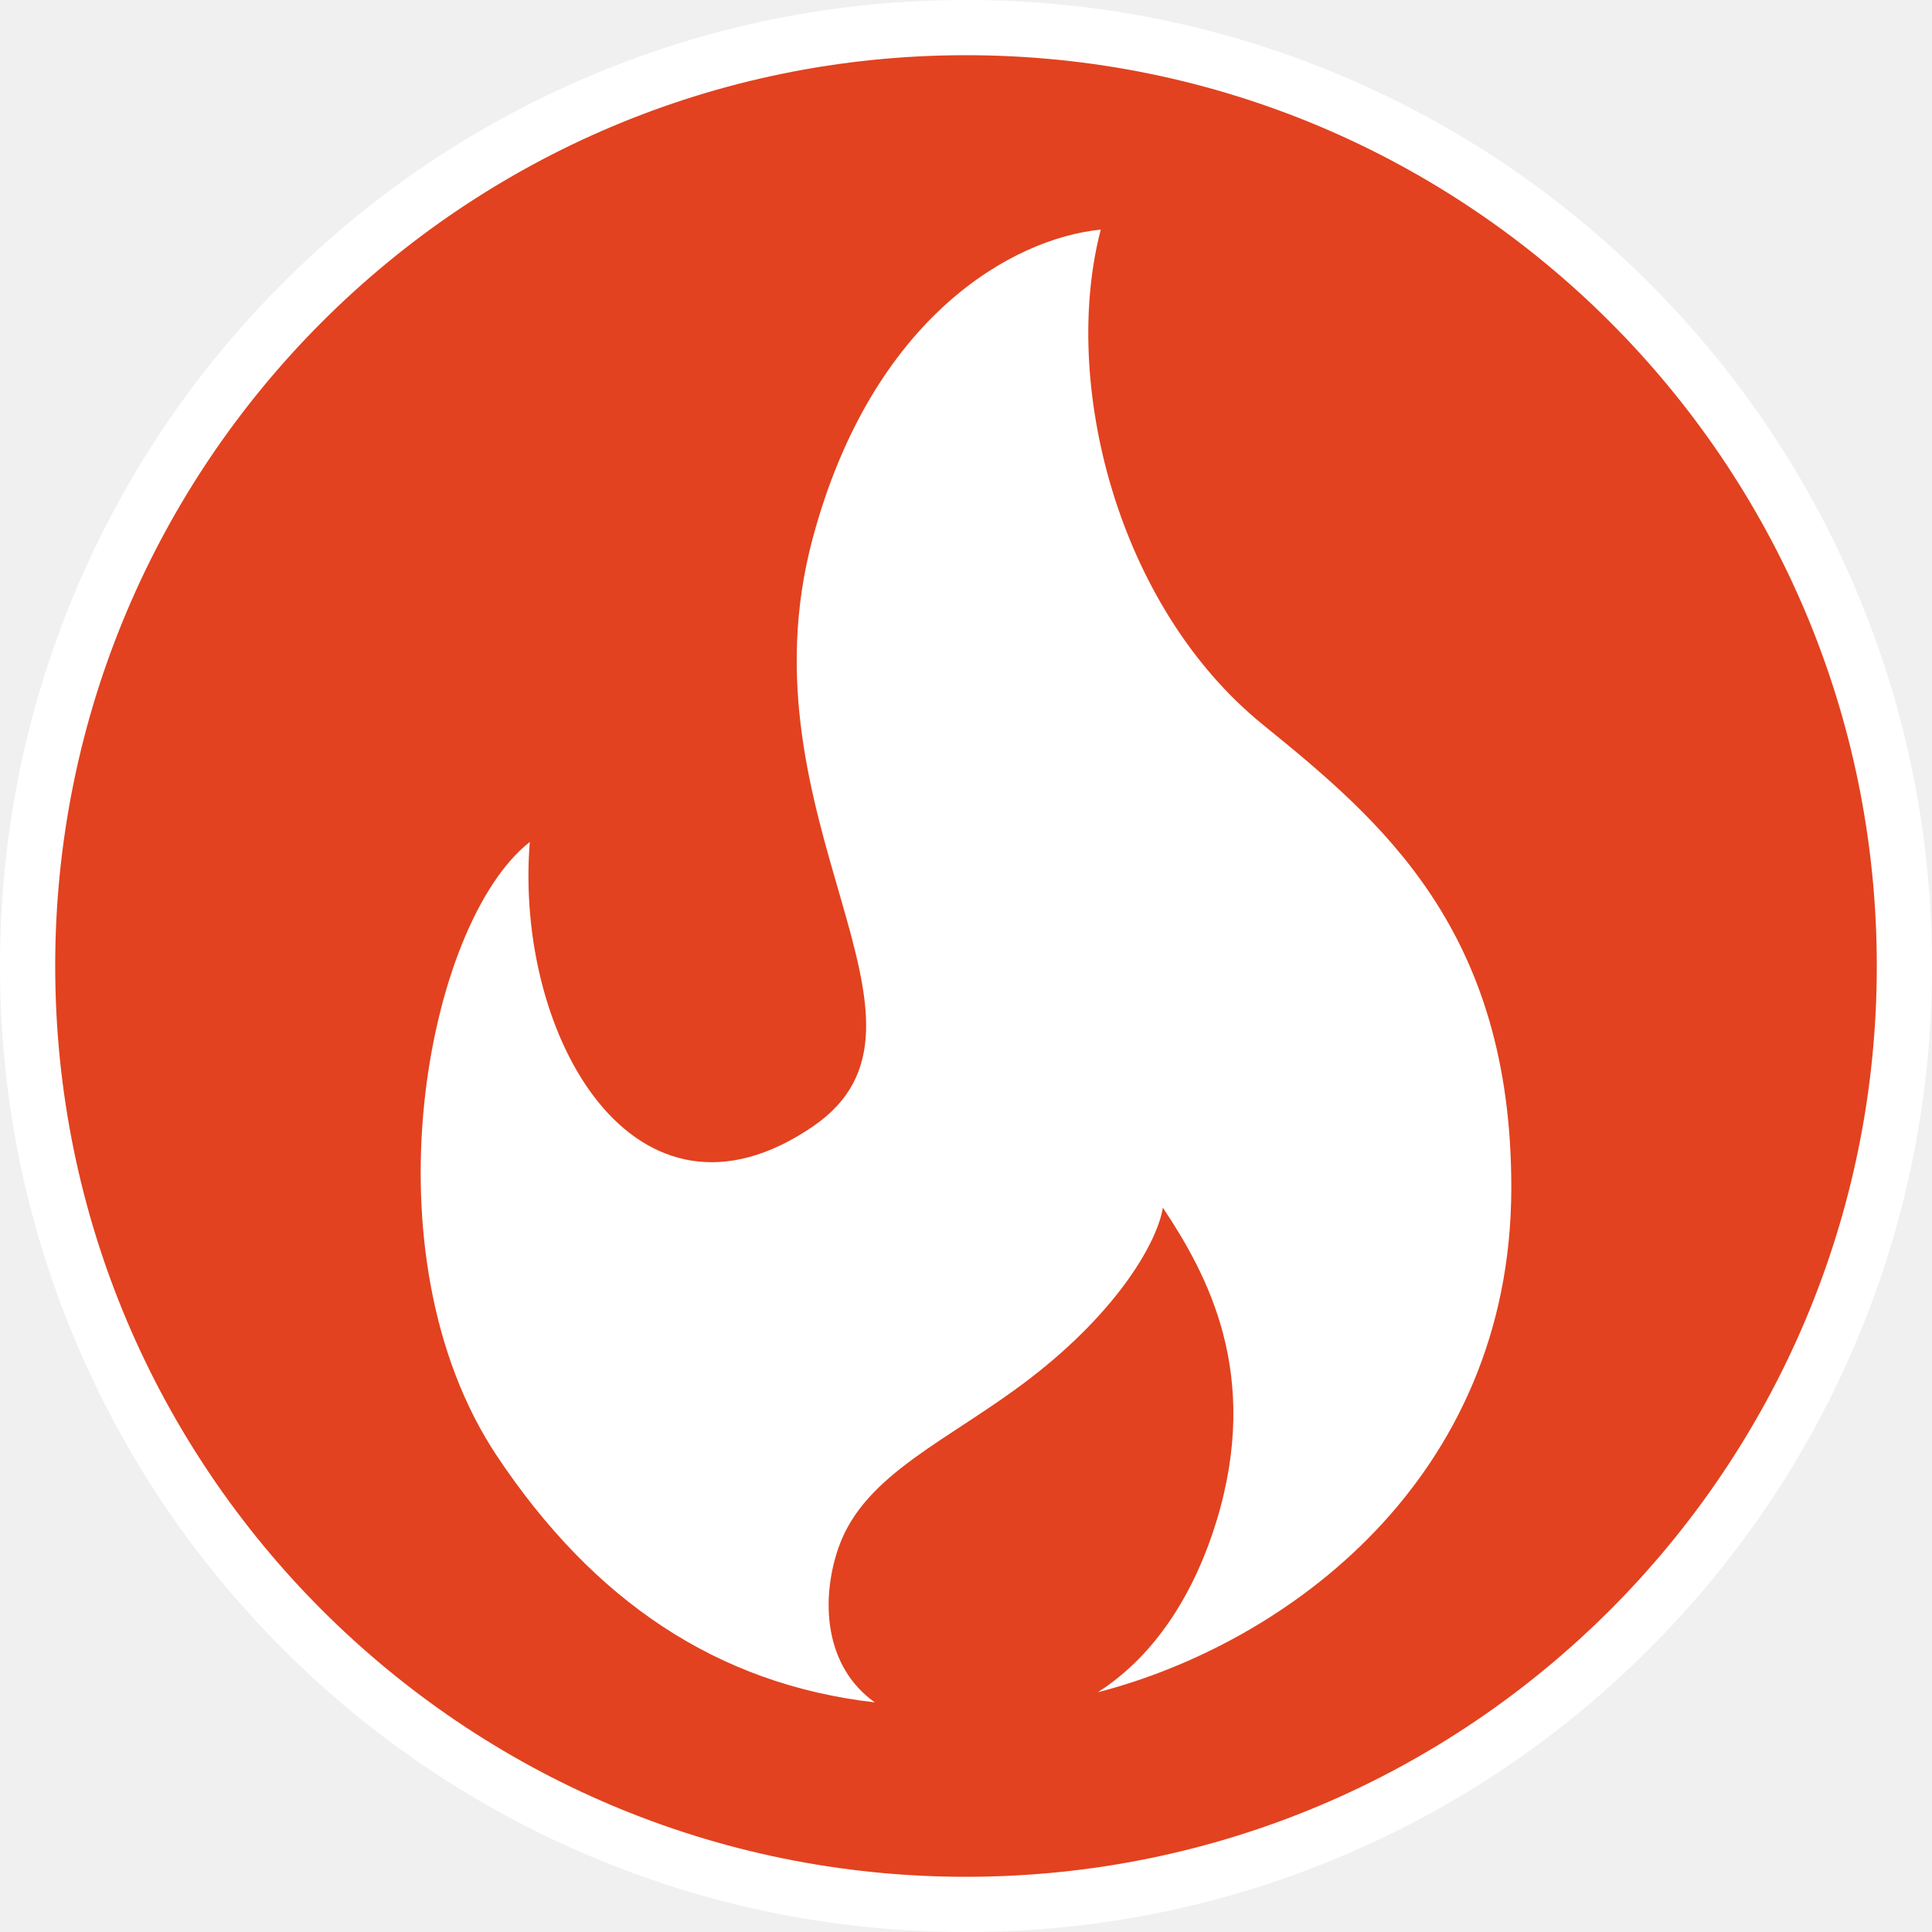
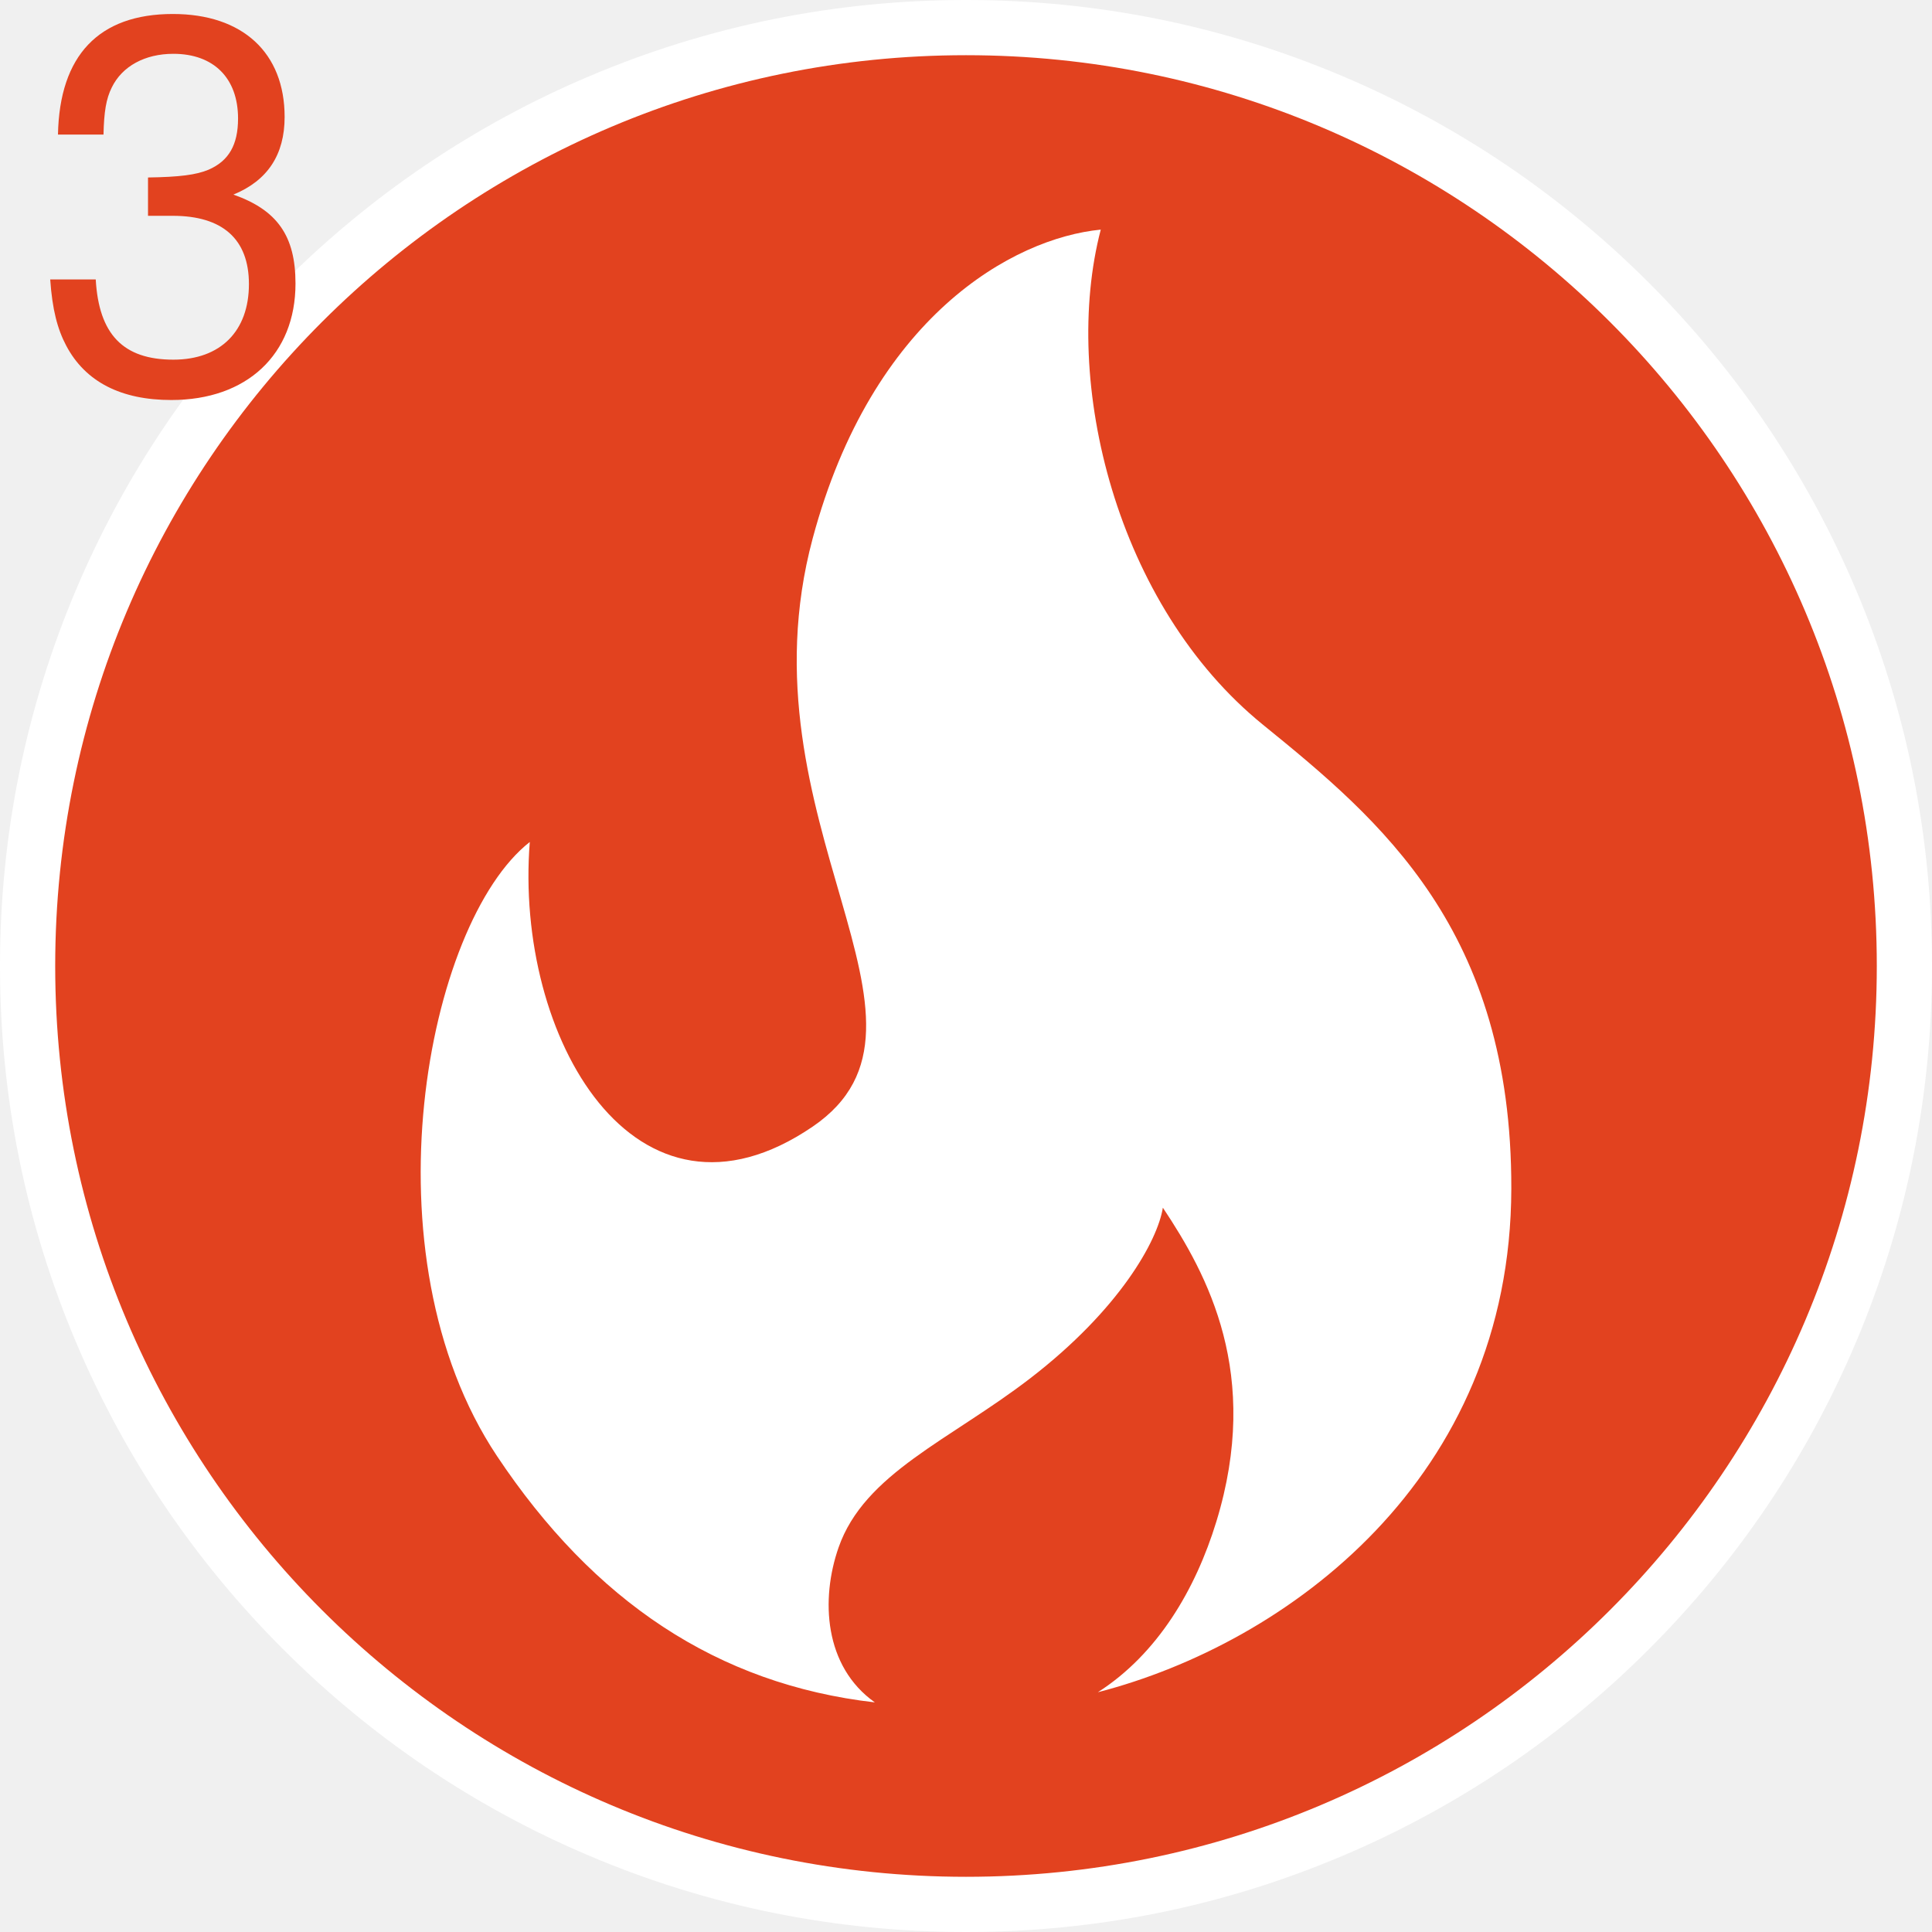
- <svg xmlns="http://www.w3.org/2000/svg" viewBox="0 0 746.667 746.667" height="746.667" width="746.667" xml:space="preserve" id="svg20912" version="1.1">
-   <defs id="defs20916">
-     <clipPath id="clipPath20928" clipPathUnits="userSpaceOnUse">
-       <path id="path20926" d="M 0,600 H 600 V 0 H 0 Z" />
+ <svg xmlns="http://www.w3.org/2000/svg" width="746.667" height="746.667">
+   <defs>
+     <clipPath clipPathUnits="userSpaceOnUse" id="clipPath20928">
+       <path d="m0,600l600,0l0,-600l-600,0l0,600z" id="path20926" />
    </clipPath>
  </defs>
-   <g transform="matrix(1.333333,0,0,-1.333333,-26.66667,773.3333)" id="g20920">
-     <g id="g20922">
-       <g clip-path="url(#clipPath20928)" id="g20924">
-         <g transform="translate(300,28)" id="g20930">
-           <path id="path20932" style="fill:#e2421f;fill-opacity:1;fill-rule:nonzero;stroke:none" d="M 0,0 C -72.653,0 -140.959,28.293 -192.333,79.667 -243.707,131.041 -272,199.347 -272,272 c 0,72.654 28.293,140.959 79.667,192.333 C -140.959,515.707 -72.653,544 0,544 72.653,544 140.959,515.707 192.333,464.333 243.707,412.959 272,344.654 272,272 272,199.347 243.707,131.041 192.333,79.667 140.959,28.293 72.653,0 0,0" />
-         </g>
-         <g transform="translate(300,580)" id="g20934">
-           <path id="path20936" style="fill:#ffffff;fill-opacity:1;fill-rule:nonzero;stroke:none" d="m 0,0 c -37.793,0 -74.464,-7.405 -108.993,-22.01 -33.345,-14.104 -63.287,-34.291 -88.997,-60 -25.709,-25.71 -45.897,-55.652 -59.999,-88.996 C -272.595,-205.537 -280,-242.207 -280,-280 c 0,-37.793 7.405,-74.464 22.011,-108.993 14.102,-33.345 34.29,-63.287 59.999,-88.997 25.71,-25.709 55.652,-45.897 88.997,-59.999 C -74.464,-552.595 -37.793,-560 0,-560 c 37.793,0 74.464,7.405 108.993,22.011 33.345,14.102 63.287,34.29 88.997,59.999 25.709,25.71 45.897,55.652 59.999,88.997 14.606,34.529 22.011,71.2 22.011,108.993 0,37.793 -7.405,74.463 -22.011,108.994 -14.102,33.344 -34.29,63.286 -59.999,88.996 -25.71,25.709 -55.652,45.896 -88.997,60 C 74.464,-7.405 37.793,0 0,0 m 0,-16 c 145.803,0 264,-118.197 264,-264 0,-145.803 -118.197,-264 -264,-264 -145.803,0 -264,118.197 -264,264 0,145.803 118.197,264 264,264" />
-         </g>
-         <g transform="translate(386.0616,369.9458)" id="g20938">
-           <path id="path20940" style="fill:#ffffff;fill-opacity:1;fill-rule:nonzero;stroke:none" d="m 0,0 c -42.5,34.5 -58.5,99.5 -47,143.5 -25.5,-2.5 -66.272,-25.288 -83.5,-89.5 -22,-82 43.996,-140.5 0,-170.5 -51.444,-35.079 -86.5,26 -82,82.5 -30,-23.5 -48.447,-119.579 -9.5,-178 28,-42 63.811,-66.136 109.516,-71.391 -14.745,10.442 -15.741,29.913 -10.516,44.891 7.5,21.5 32.239,31.107 55.5,49 26,20 37,40 38.5,49.5 13,-19.5 28.581,-48.317 15.5,-91 -6.013,-19.62 -16.979,-38.34 -34.339,-49.45 C 7.137,-266.249 71.825,-218.559 72,-134.5 72.156,-59.5 34.135,-27.709 0,0" />
+   <g>
+     <rect fill="none" id="canvas_background" height="602" width="802" y="-1" x="-1" />
+   </g>
+   <g>
+     <g id="g20920" transform="matrix(1.333333,0,0,-1.333333,-26.66667,773.3333) ">
+       <g id="g20922">
+         <g id="g20924" clip-path="url(#clipPath20928)">
+           <g id="g20930">
+             <path fill="#e2421f" fill-rule="nonzero" d="m300,28c-72.653,0 -140.959,28.293 -192.333,79.667c-51.374,51.374 -79.667,119.68 -79.667,192.333c0,72.654 28.293,140.959 79.667,192.333c51.374,51.374 119.68,79.667 192.333,79.667c72.653,0 140.959,-28.293 192.333,-79.667c51.374,-51.374 79.667,-119.679 79.667,-192.333c0,-72.653 -28.293,-140.959 -79.667,-192.333c-51.374,-51.374 -119.68,-79.667 -192.333,-79.667" id="path20932" />
+           </g>
+           <g id="g20934">
+             <path fill="#ffffff" fill-rule="nonzero" d="m300,580c-37.793,0 -74.464,-7.405 -108.993,-22.01c-33.345,-14.104 -63.287,-34.291 -88.997,-60c-25.709,-25.71 -45.897,-55.652 -59.999,-88.996c-14.606,-34.531 -22.011,-71.201 -22.011,-108.994c0,-37.793 7.405,-74.464 22.011,-108.993c14.102,-33.345 34.29,-63.287 59.999,-88.997c25.71,-25.709 55.652,-45.897 88.997,-59.999c34.529,-14.606 71.2,-22.011 108.993,-22.011c37.793,0 74.464,7.405 108.993,22.011c33.345,14.102 63.287,34.29 88.997,59.999c25.709,25.71 45.897,55.652 59.999,88.997c14.606,34.529 22.011,71.2 22.011,108.993c0,37.793 -7.405,74.463 -22.011,108.994c-14.102,33.344 -34.29,63.286 -59.999,88.996c-25.71,25.709 -55.652,45.896 -88.997,60c-34.529,14.605 -71.2,22.01 -108.993,22.01m0,-16c145.803,0 264,-118.197 264,-264c0,-145.803 -118.197,-264 -264,-264c-145.803,0 -264,118.197 -264,264c0,145.803 118.197,264 264,264" id="path20936" />
+           </g>
+           <g id="g20938">
+             <path fill="#ffffff" fill-rule="nonzero" d="m386.062,369.946c-42.5,34.5 -58.5,99.5 -47,143.5c-25.5,-2.5 -66.272,-25.288 -83.5,-89.5c-22,-82 43.996,-140.5 0,-170.5c-51.444,-35.079 -86.5,26 -82,82.5c-30,-23.5 -48.447,-119.579 -9.5,-178c28,-42 63.811,-66.136 109.516,-71.391c-14.745,10.442 -15.741,29.913 -10.516,44.891c7.5,21.5 32.239,31.107 55.5,49c26,20 37,40 38.5,49.5c13,-19.5 28.581,-48.317 15.5,-91c-6.013,-19.62 -16.979,-38.34 -34.339,-49.45c54.976,14.201 119.664,61.891 119.839,145.95c0.156,75 -37.865,106.791 -72,134.5" id="path20940" />
+           </g>
        </g>
      </g>
    </g>
+     <text xml:space="preserve" text-anchor="start" font-family="Helvetica, Arial, sans-serif" font-size="200" id="svg_2" y="150" x="13" stroke-width="0" fill="#e2421f">3</text>
  </g>
</svg>
